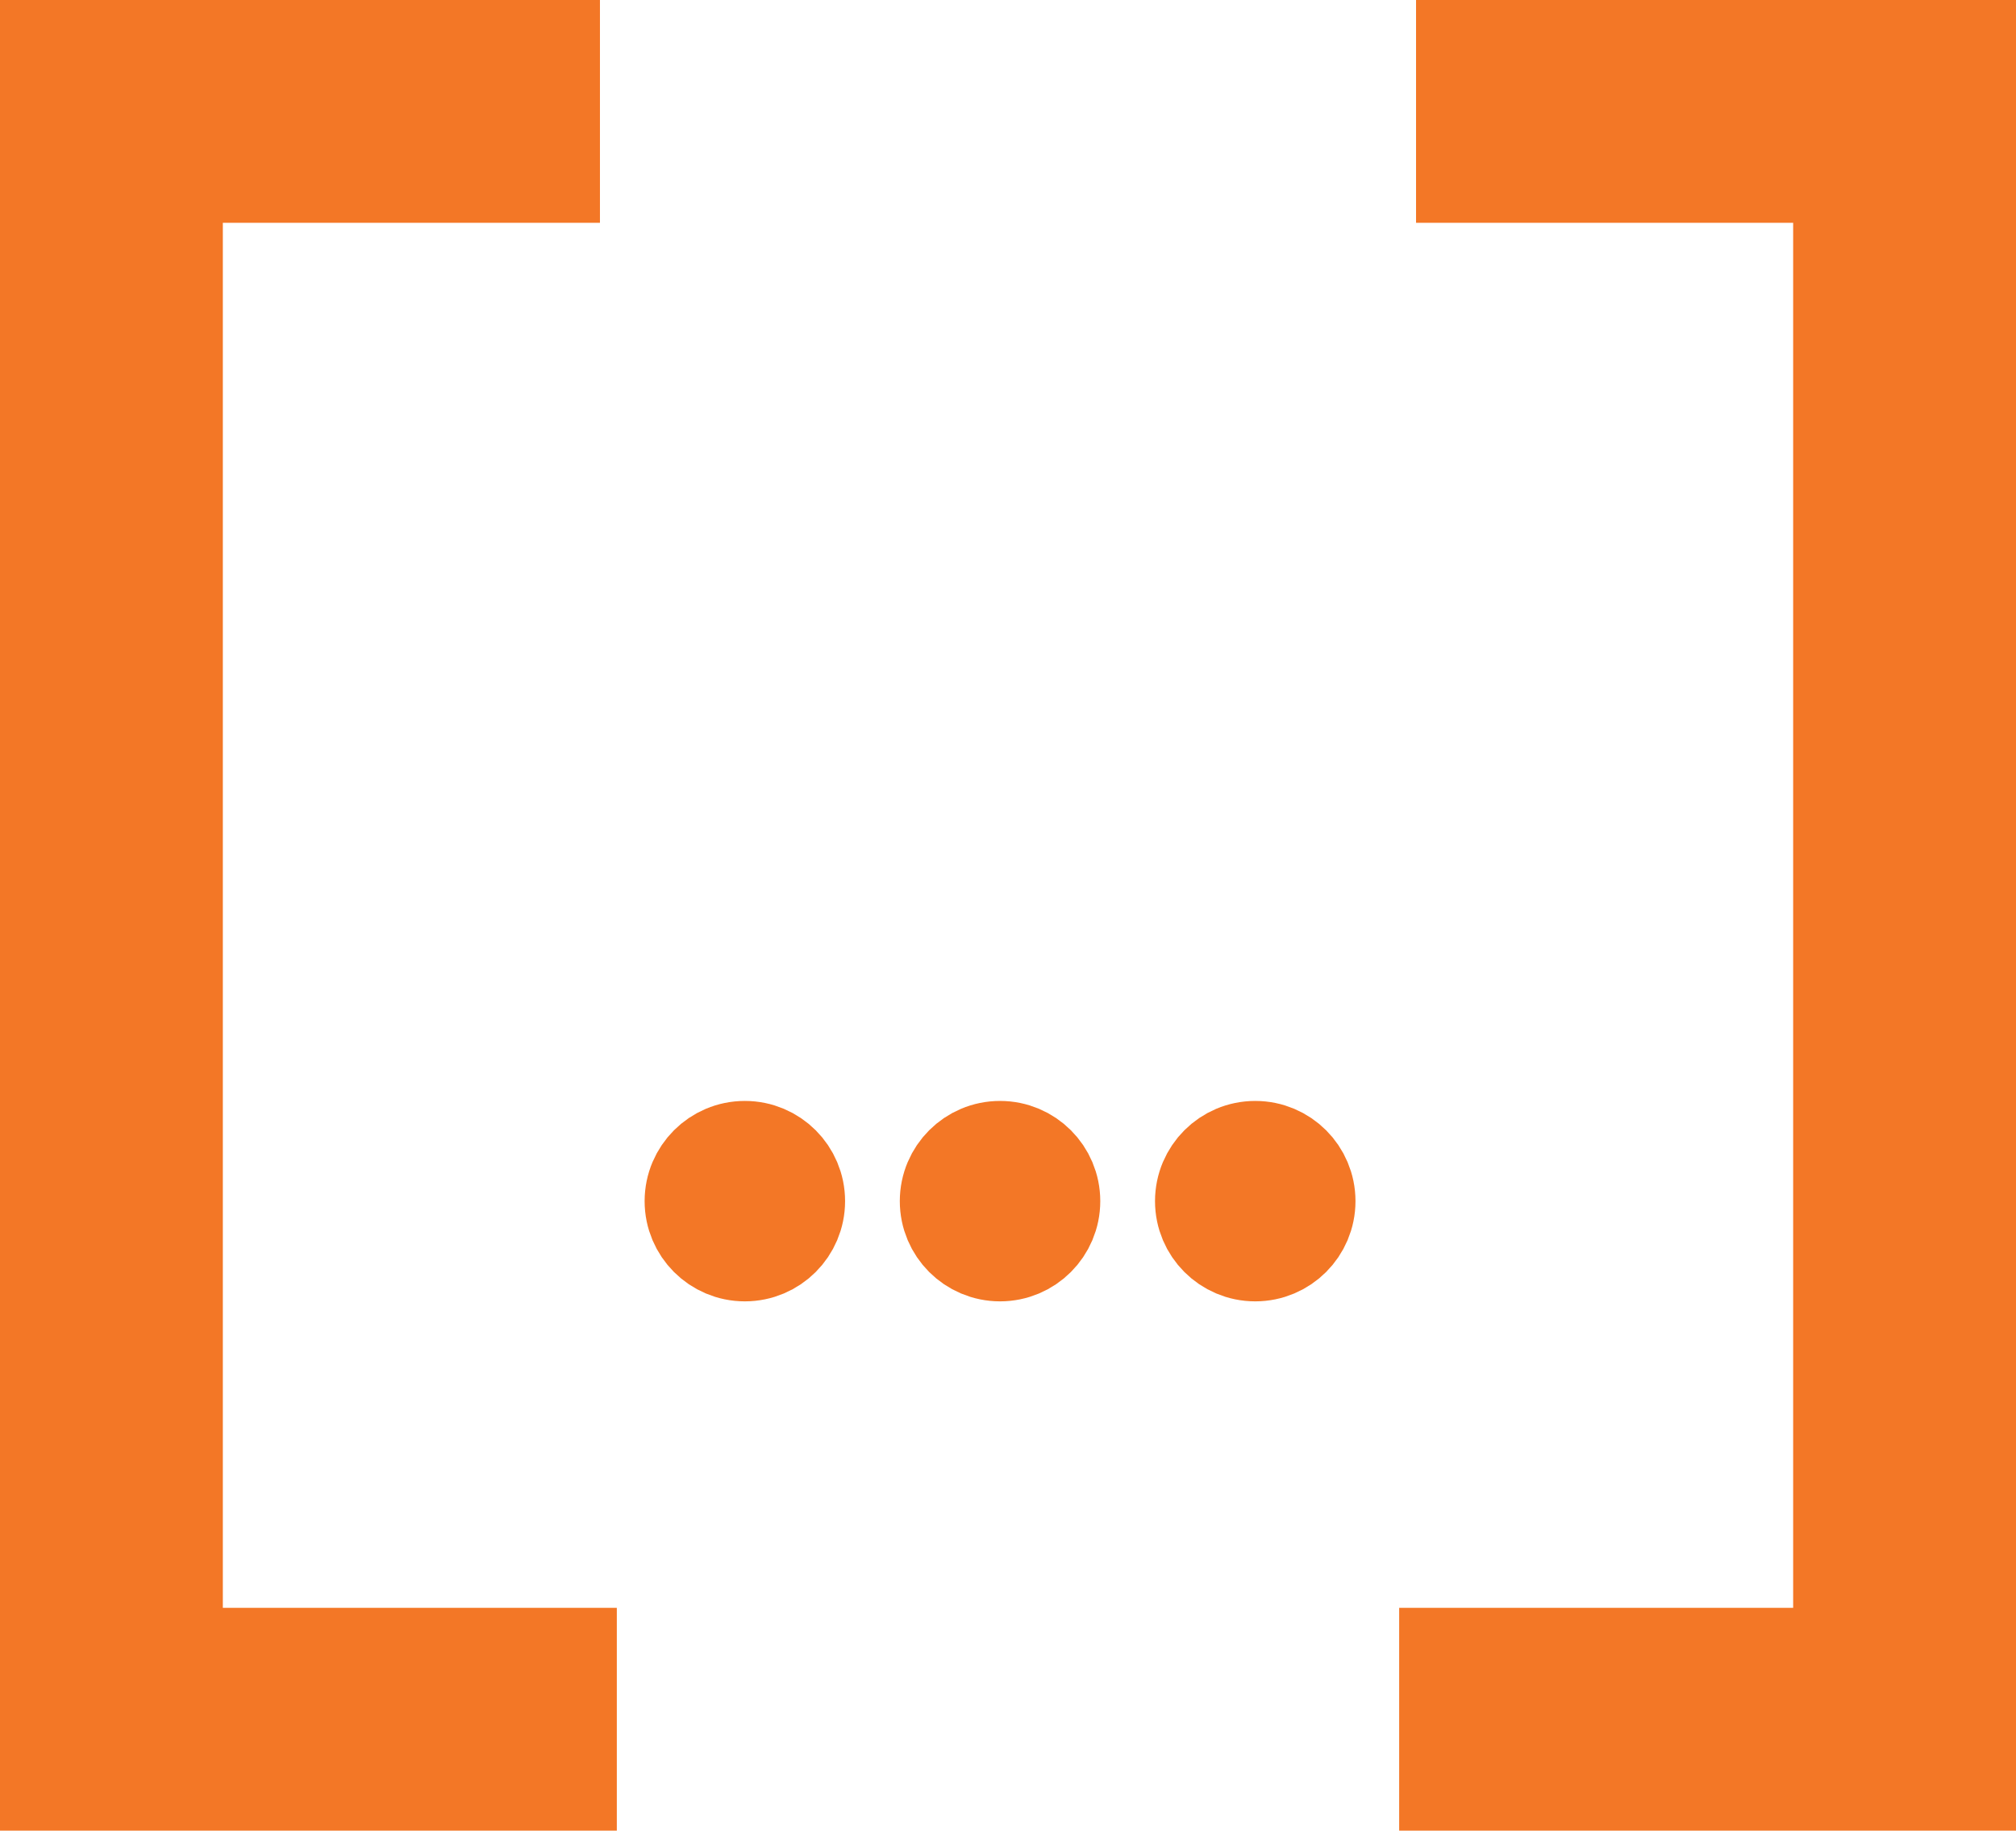
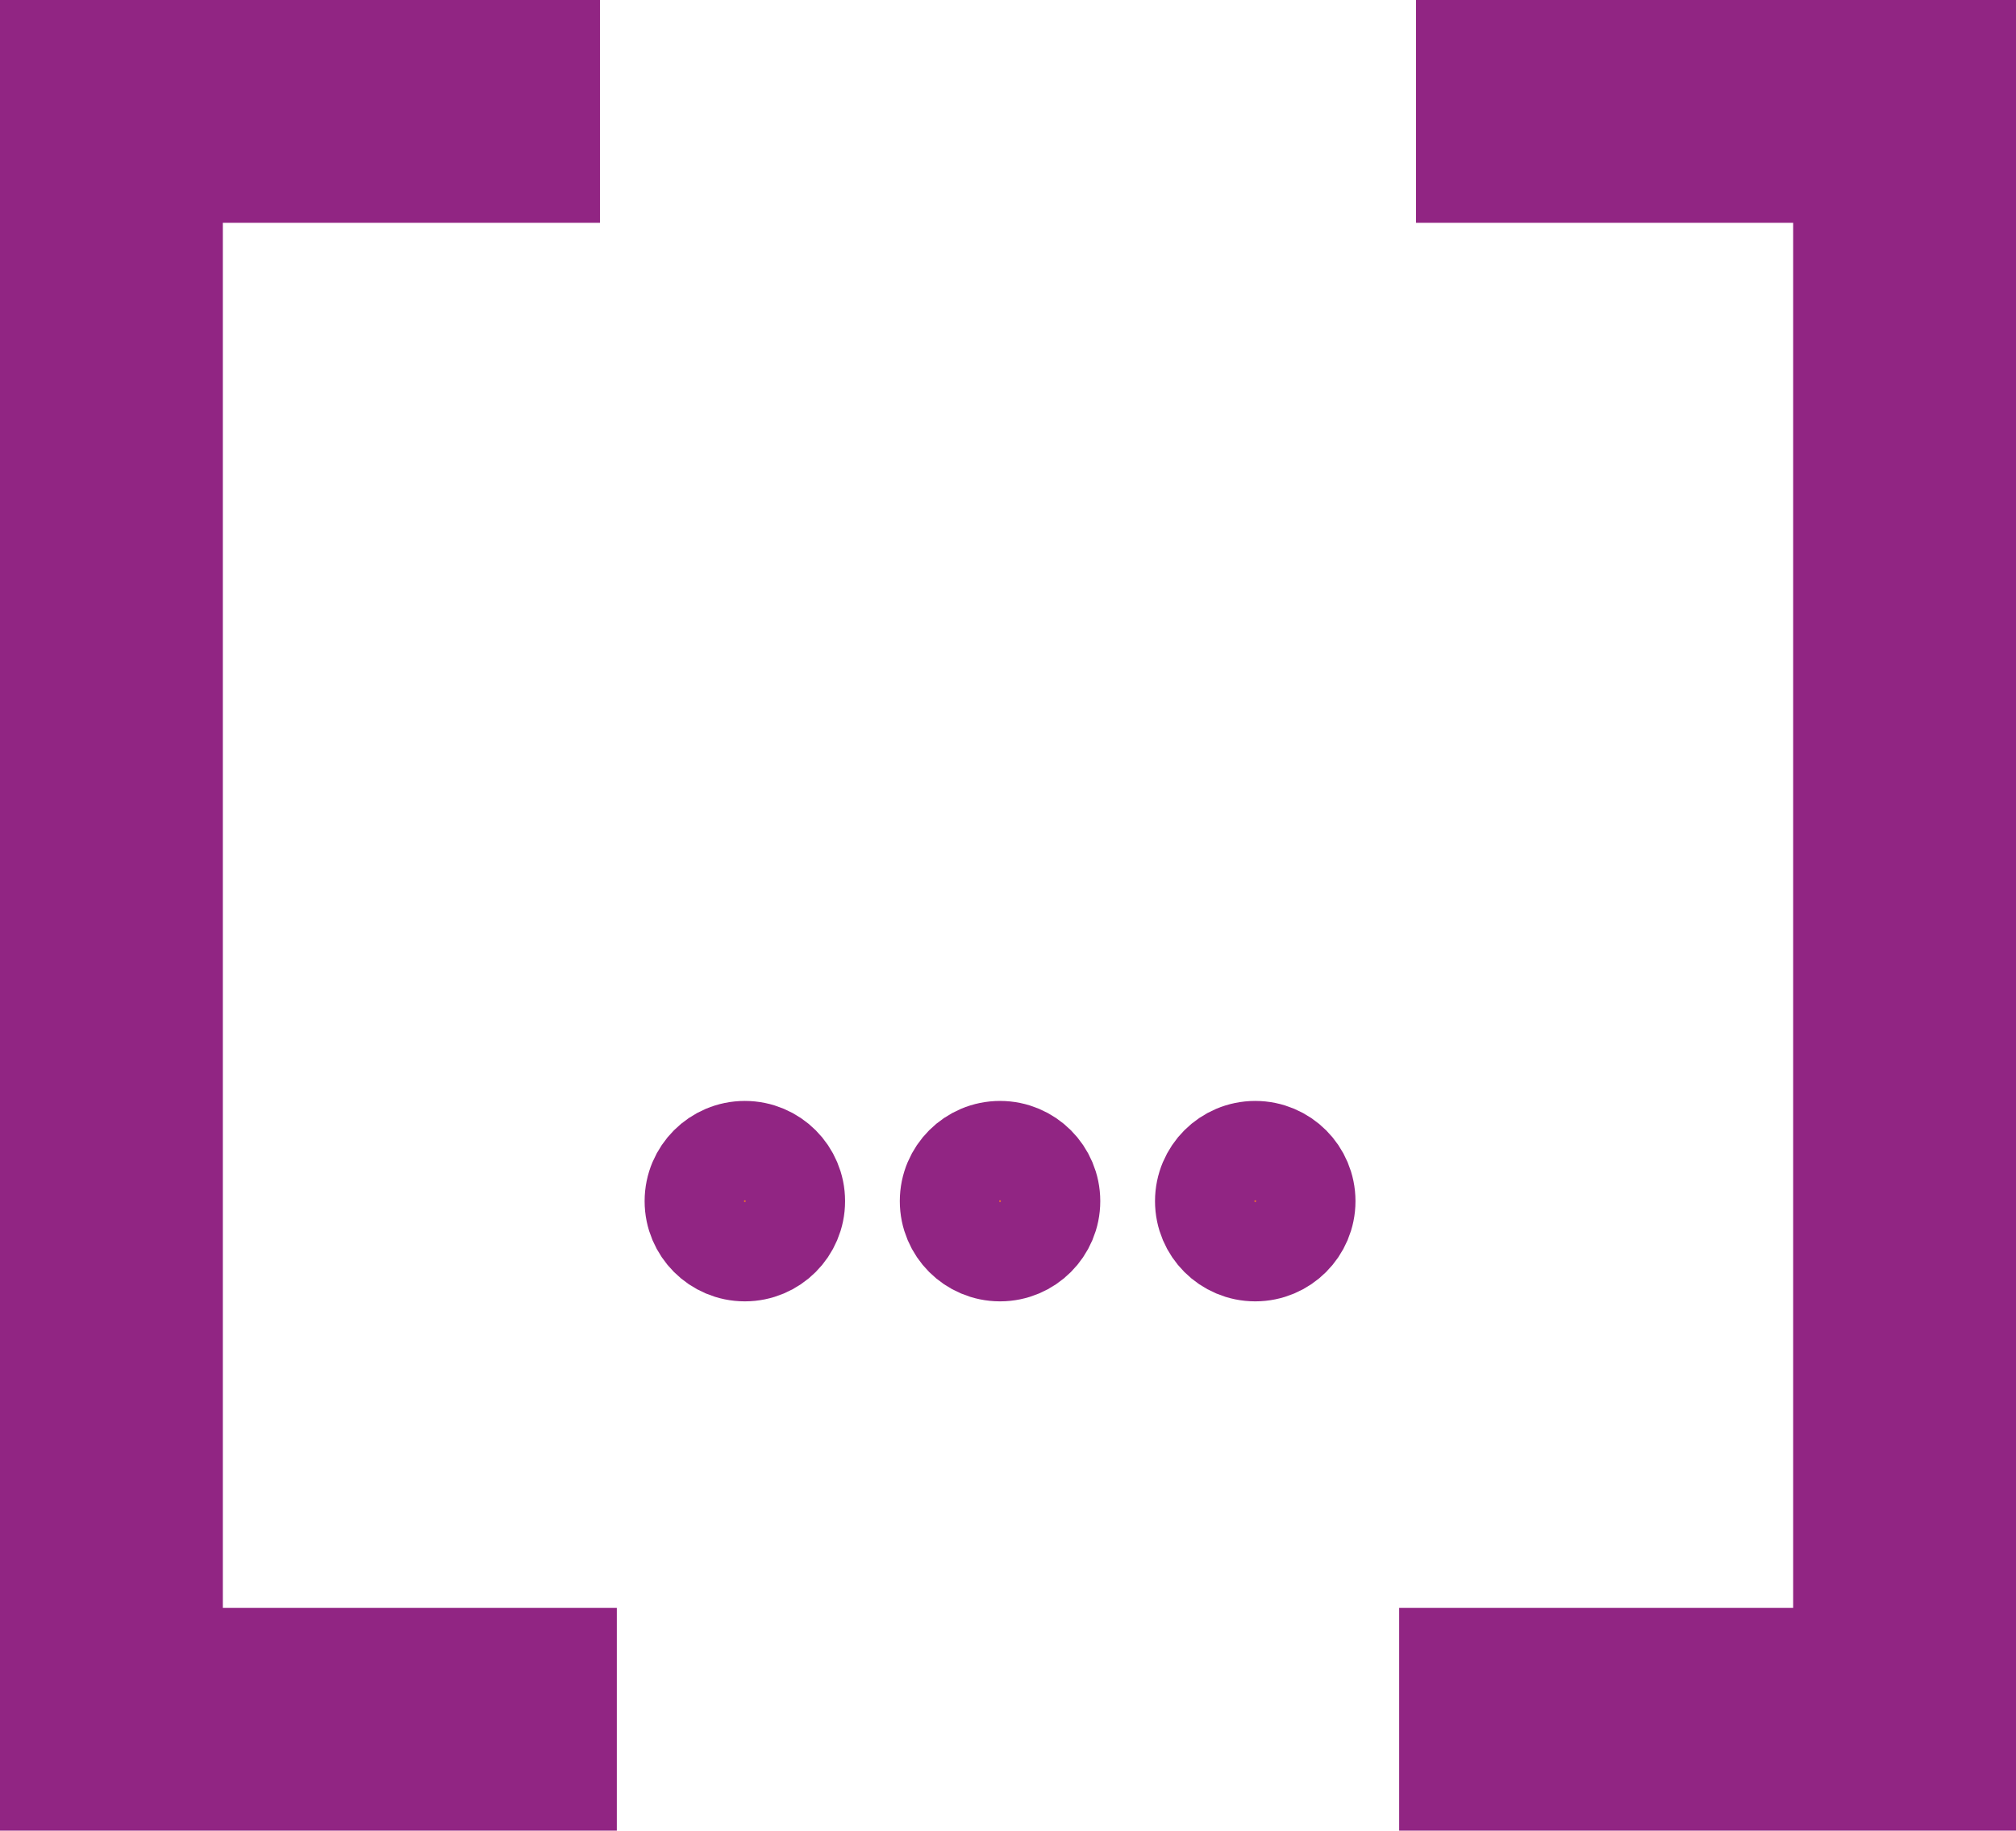
<svg xmlns="http://www.w3.org/2000/svg" width="99.059mm" height="89.968mm" viewBox="0 0 99.059 89.968" version="1.1" id="svg1040">
  <defs id="defs1034" />
  <g id="layer1" transform="translate(195.1993,-1.049276)">
-     <path id="path899" d="m -165.72,6.524 h -24.005 V 85.542 h 24.834" style="fill:none;stroke:#f37726;stroke-width:10.95;stroke-linecap:butt;stroke-linejoin:miter;stroke-miterlimit:4;stroke-dasharray:none;stroke-opacity:1" />
-     <path id="path899-3" d="m -125.62,6.524 h 24.005 V 85.542 h -24.834" style="fill:none;stroke:#f37726;stroke-width:10.95;stroke-linecap:butt;stroke-linejoin:miter;stroke-miterlimit:4;stroke-dasharray:none;stroke-opacity:1" />
-     <circle style="fill:#f37726;fill-opacity:1;stroke:#f37726;stroke-width:4.968;stroke-linecap:round;stroke-linejoin:round;stroke-miterlimit:4;stroke-dasharray:none;stroke-opacity:1" id="path918" cx="-158.6" cy="60.08" r="2.441" />
-     <circle style="fill:#f37726;fill-opacity:1;stroke:#f37726;stroke-width:4.968;stroke-linecap:round;stroke-linejoin:round;stroke-miterlimit:4;stroke-dasharray:none;stroke-opacity:1" id="path918-5" cx="-146.061" cy="60.08" r="2.441" />
-     <circle style="fill:#f37726;fill-opacity:1;stroke:#f37726;stroke-width:4.968;stroke-linecap:round;stroke-linejoin:round;stroke-miterlimit:4;stroke-dasharray:none;stroke-opacity:1" id="path918-6" cx="-133.521" cy="60.08" r="2.441" />
+     <path id="path899" d="m -165.72,6.524 h -24.005 V 85.542 h 24.834" style="fill:none;stroke:#912583;stroke-width:10.95;stroke-linecap:butt;stroke-linejoin:miter;stroke-miterlimit:4;stroke-dasharray:none;stroke-opacity:1" />
+     <path id="path899-3" d="m -125.62,6.524 h 24.005 V 85.542 h -24.834" style="fill:none;stroke:#912583;stroke-width:10.95;stroke-linecap:butt;stroke-linejoin:miter;stroke-miterlimit:4;stroke-dasharray:none;stroke-opacity:1" />
+     <circle style="fill:#f37726;fill-opacity:1;stroke:#912583;stroke-width:4.968;stroke-linecap:round;stroke-linejoin:round;stroke-miterlimit:4;stroke-dasharray:none;stroke-opacity:1" id="path918" cx="-158.6" cy="60.08" r="2.441" />
+     <circle style="fill:#f37726;fill-opacity:1;stroke:#912583;stroke-width:4.968;stroke-linecap:round;stroke-linejoin:round;stroke-miterlimit:4;stroke-dasharray:none;stroke-opacity:1" id="path918-5" cx="-146.061" cy="60.08" r="2.441" />
+     <circle style="fill:#f37726;fill-opacity:1;stroke:#912583;stroke-width:4.968;stroke-linecap:round;stroke-linejoin:round;stroke-miterlimit:4;stroke-dasharray:none;stroke-opacity:1" id="path918-6" cx="-133.521" cy="60.08" r="2.441" />
  </g>
</svg>
